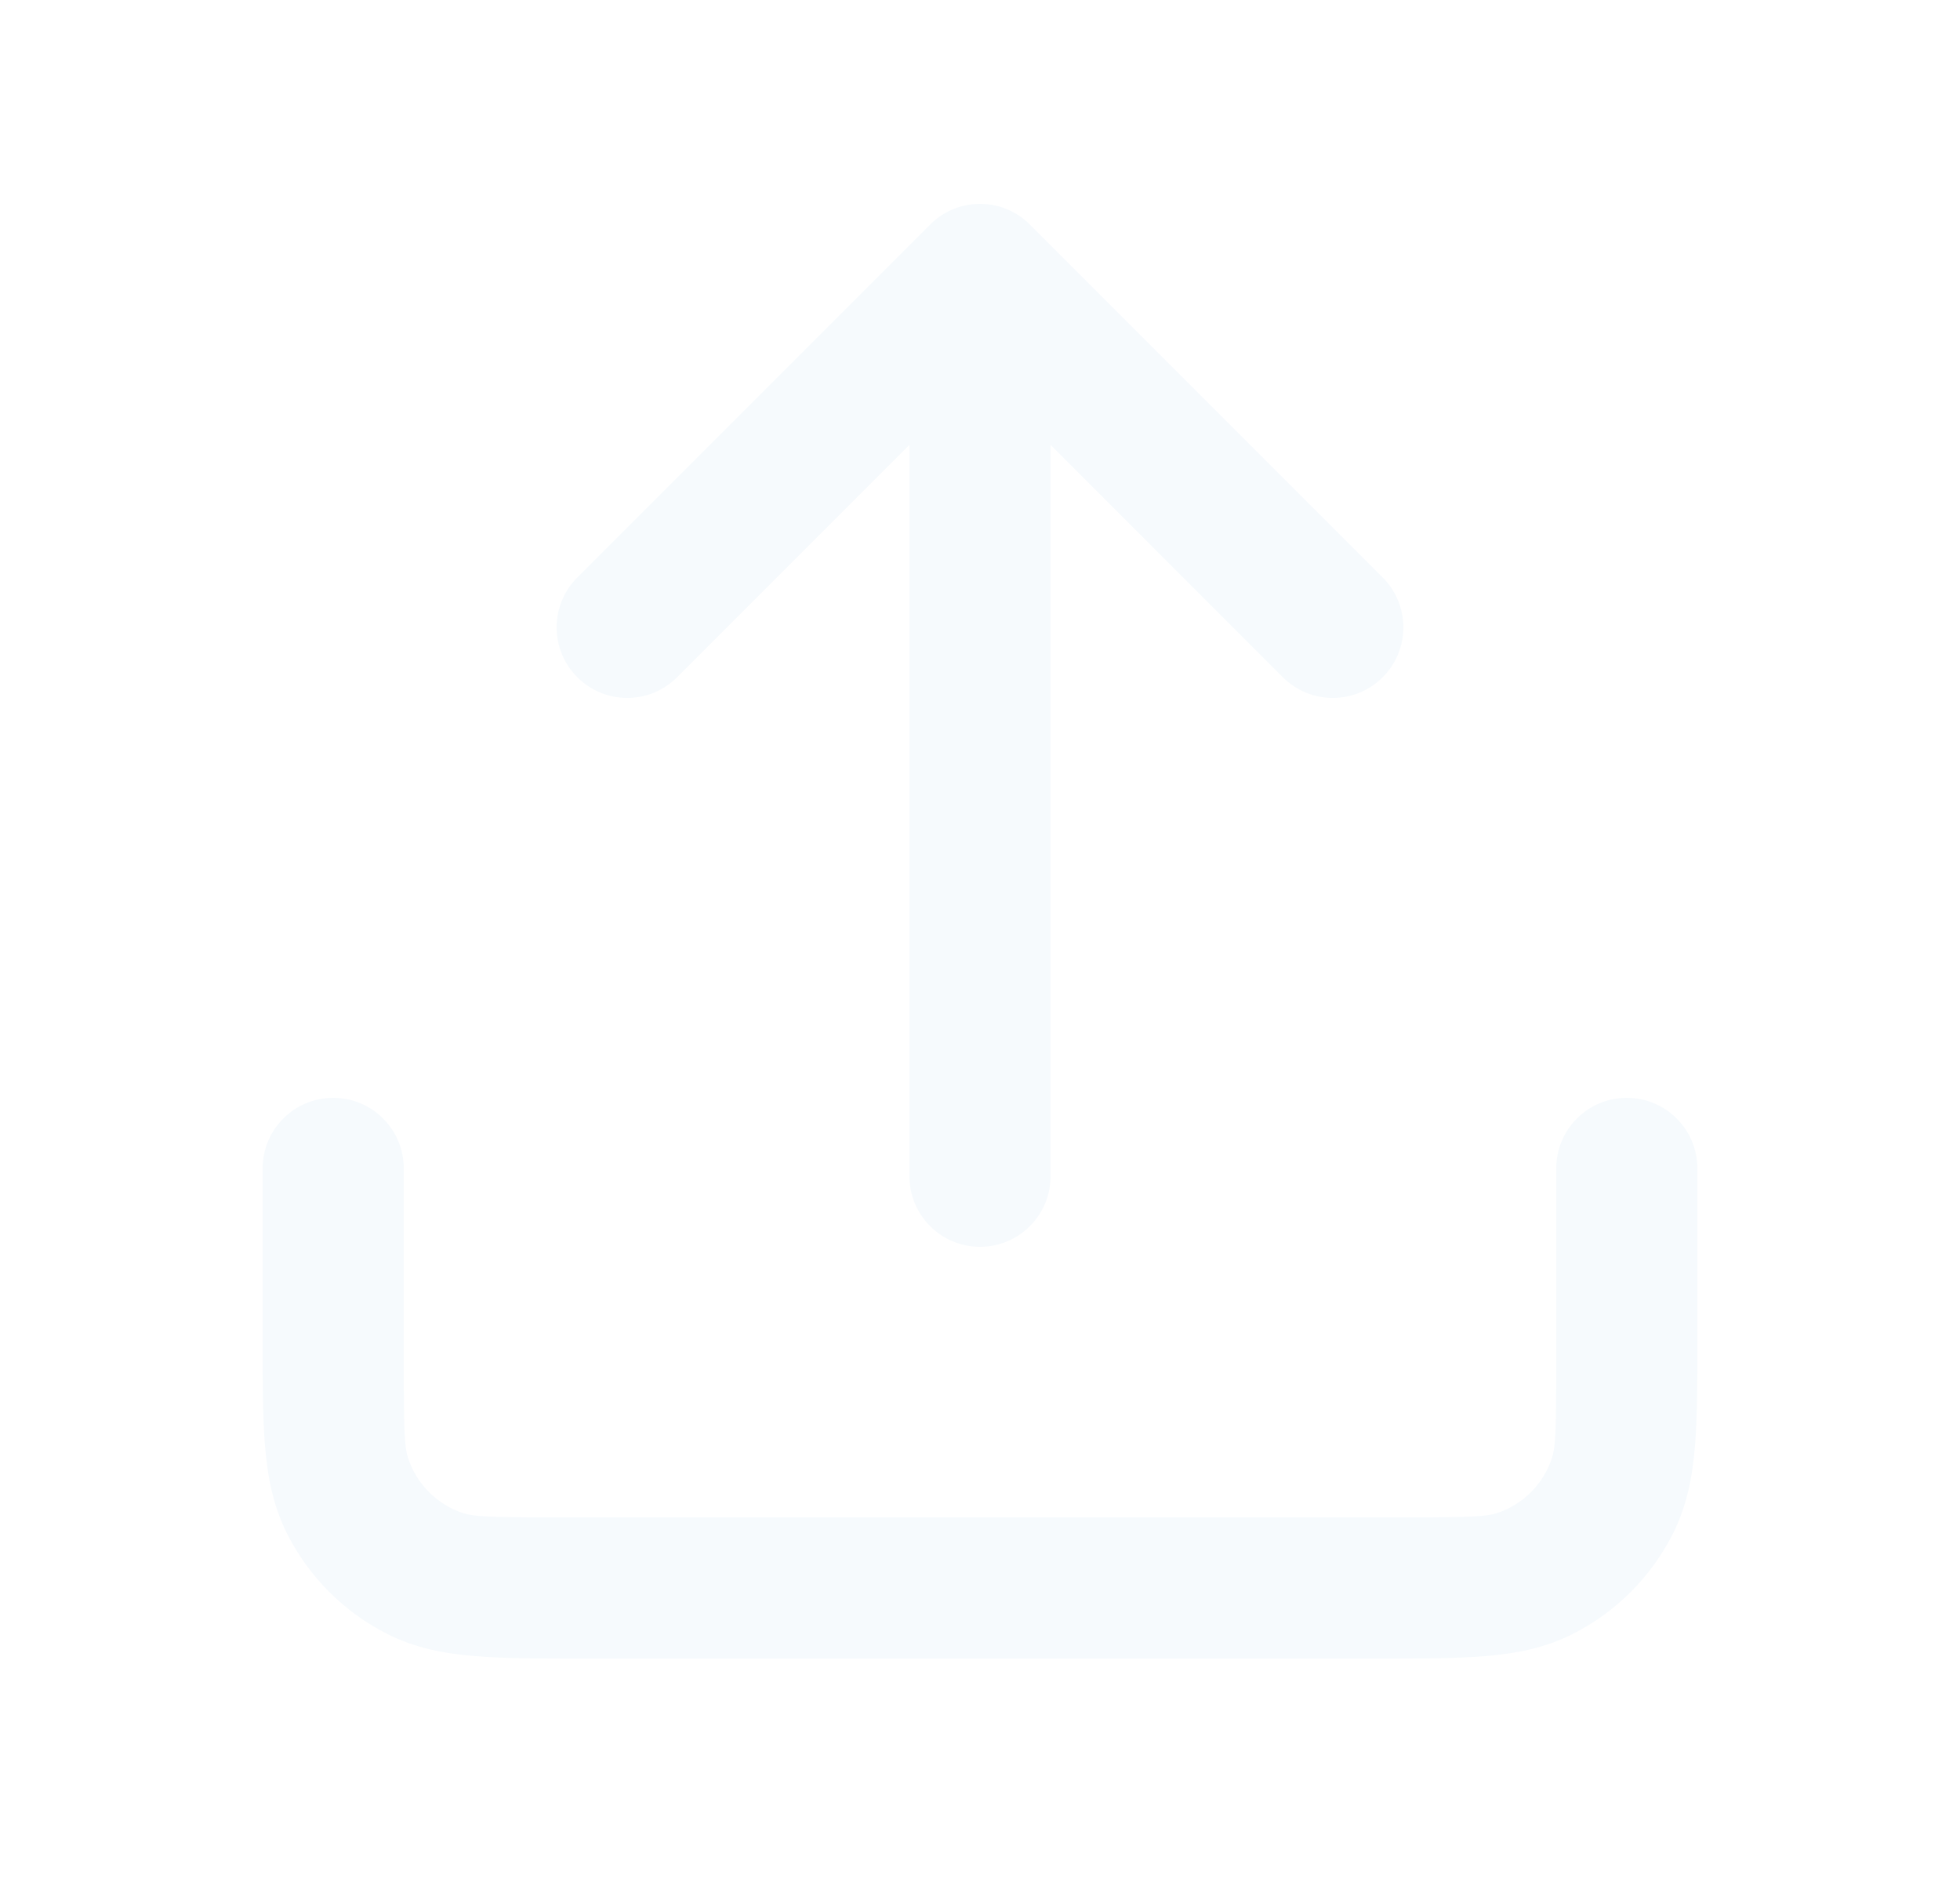
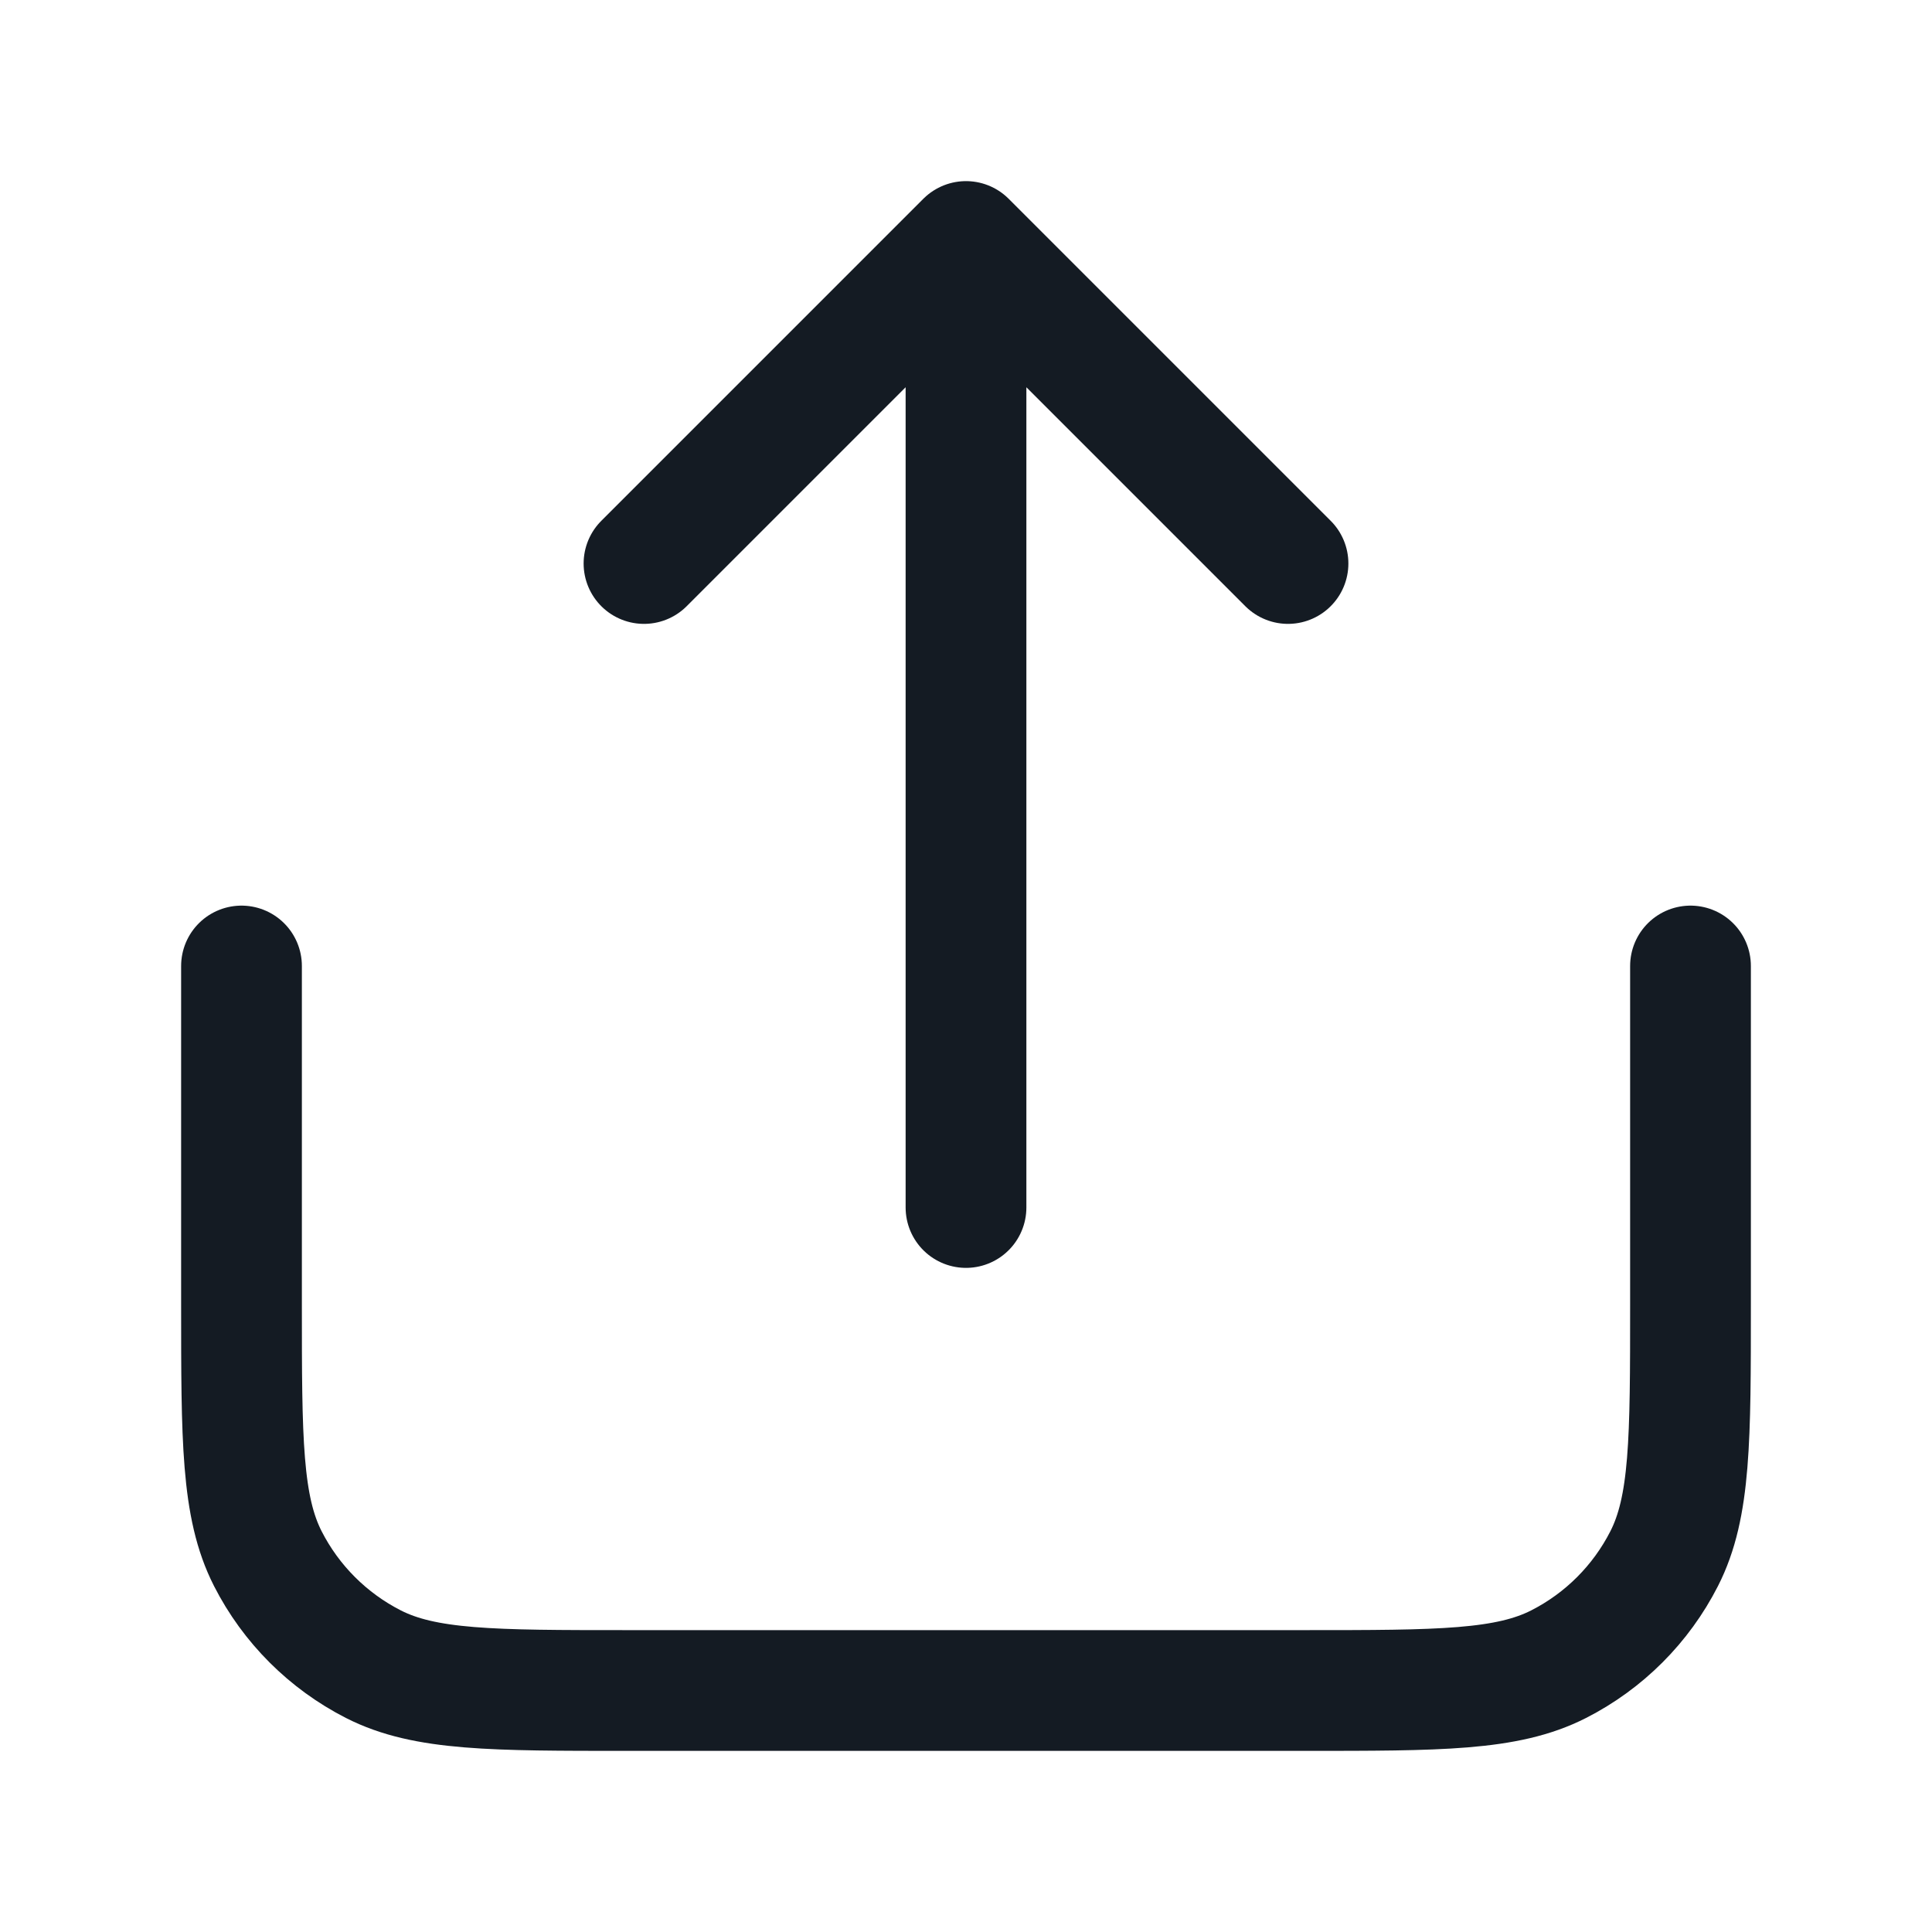
- <svg xmlns="http://www.w3.org/2000/svg" width="25" height="24" viewBox="0 0 25 24" fill="none">
-   <path d="M12.5 2.6C12.758 2.6 12.99 2.708 13.154 2.882L17.636 7.364C17.988 7.716 17.988 8.286 17.636 8.637C17.285 8.988 16.715 8.988 16.363 8.637L13.4 5.673V15C13.4 15.497 12.997 15.9 12.5 15.9C12.003 15.9 11.6 15.497 11.6 15V5.673L8.636 8.637C8.285 8.988 7.715 8.988 7.364 8.637C7.012 8.286 7.012 7.716 7.364 7.364L11.846 2.882C12.01 2.708 12.242 2.6 12.5 2.6Z" fill="#F6FAFD" />
-   <path d="M21.65 14.9C21.65 14.403 21.247 14 20.75 14C20.253 14 19.85 14.403 19.85 14.9V17.45C19.85 18.265 19.839 18.459 19.796 18.59C19.688 18.925 19.425 19.188 19.09 19.297C18.959 19.339 18.765 19.35 17.95 19.35H7.05C6.236 19.35 6.042 19.339 5.91 19.297C5.575 19.188 5.313 18.925 5.204 18.59C5.161 18.459 5.15 18.265 5.15 17.45V14.9C5.15 14.403 4.747 14 4.25 14C3.753 14 3.35 14.403 3.35 14.9V17.086C3.35 17.616 3.35 18.067 3.38 18.437C3.412 18.826 3.482 19.205 3.666 19.567C3.944 20.113 4.388 20.556 4.934 20.834C5.296 21.019 5.674 21.088 6.063 21.12C6.434 21.15 6.885 21.15 7.415 21.15H17.585C18.115 21.15 18.567 21.15 18.937 21.12C19.326 21.088 19.705 21.019 20.067 20.834C20.612 20.556 21.056 20.113 21.334 19.567C21.518 19.205 21.588 18.826 21.62 18.437C21.65 18.067 21.65 17.616 21.65 17.086V14.9Z" fill="#F6FAFD" />
+ <svg xmlns="http://www.w3.org/2000/svg" width="24" height="24" viewBox="0 0 24 24" fill="none">
+   <path d="M21 12V16.2C21 17.88 21 18.72 20.673 19.362C20.385 19.927 19.927 20.385 19.362 20.673C18.72 21 17.88 21 16.2 21H7.8C6.12 21 5.28 21 4.638 20.673C4.074 20.385 3.615 19.927 3.327 19.362C3 18.72 3 17.88 3 16.2V12M16 7L12 3M12 3L8 7M12 3V15" stroke="#141B23" stroke-width="1.5" stroke-linecap="round" stroke-linejoin="round" />
</svg>
